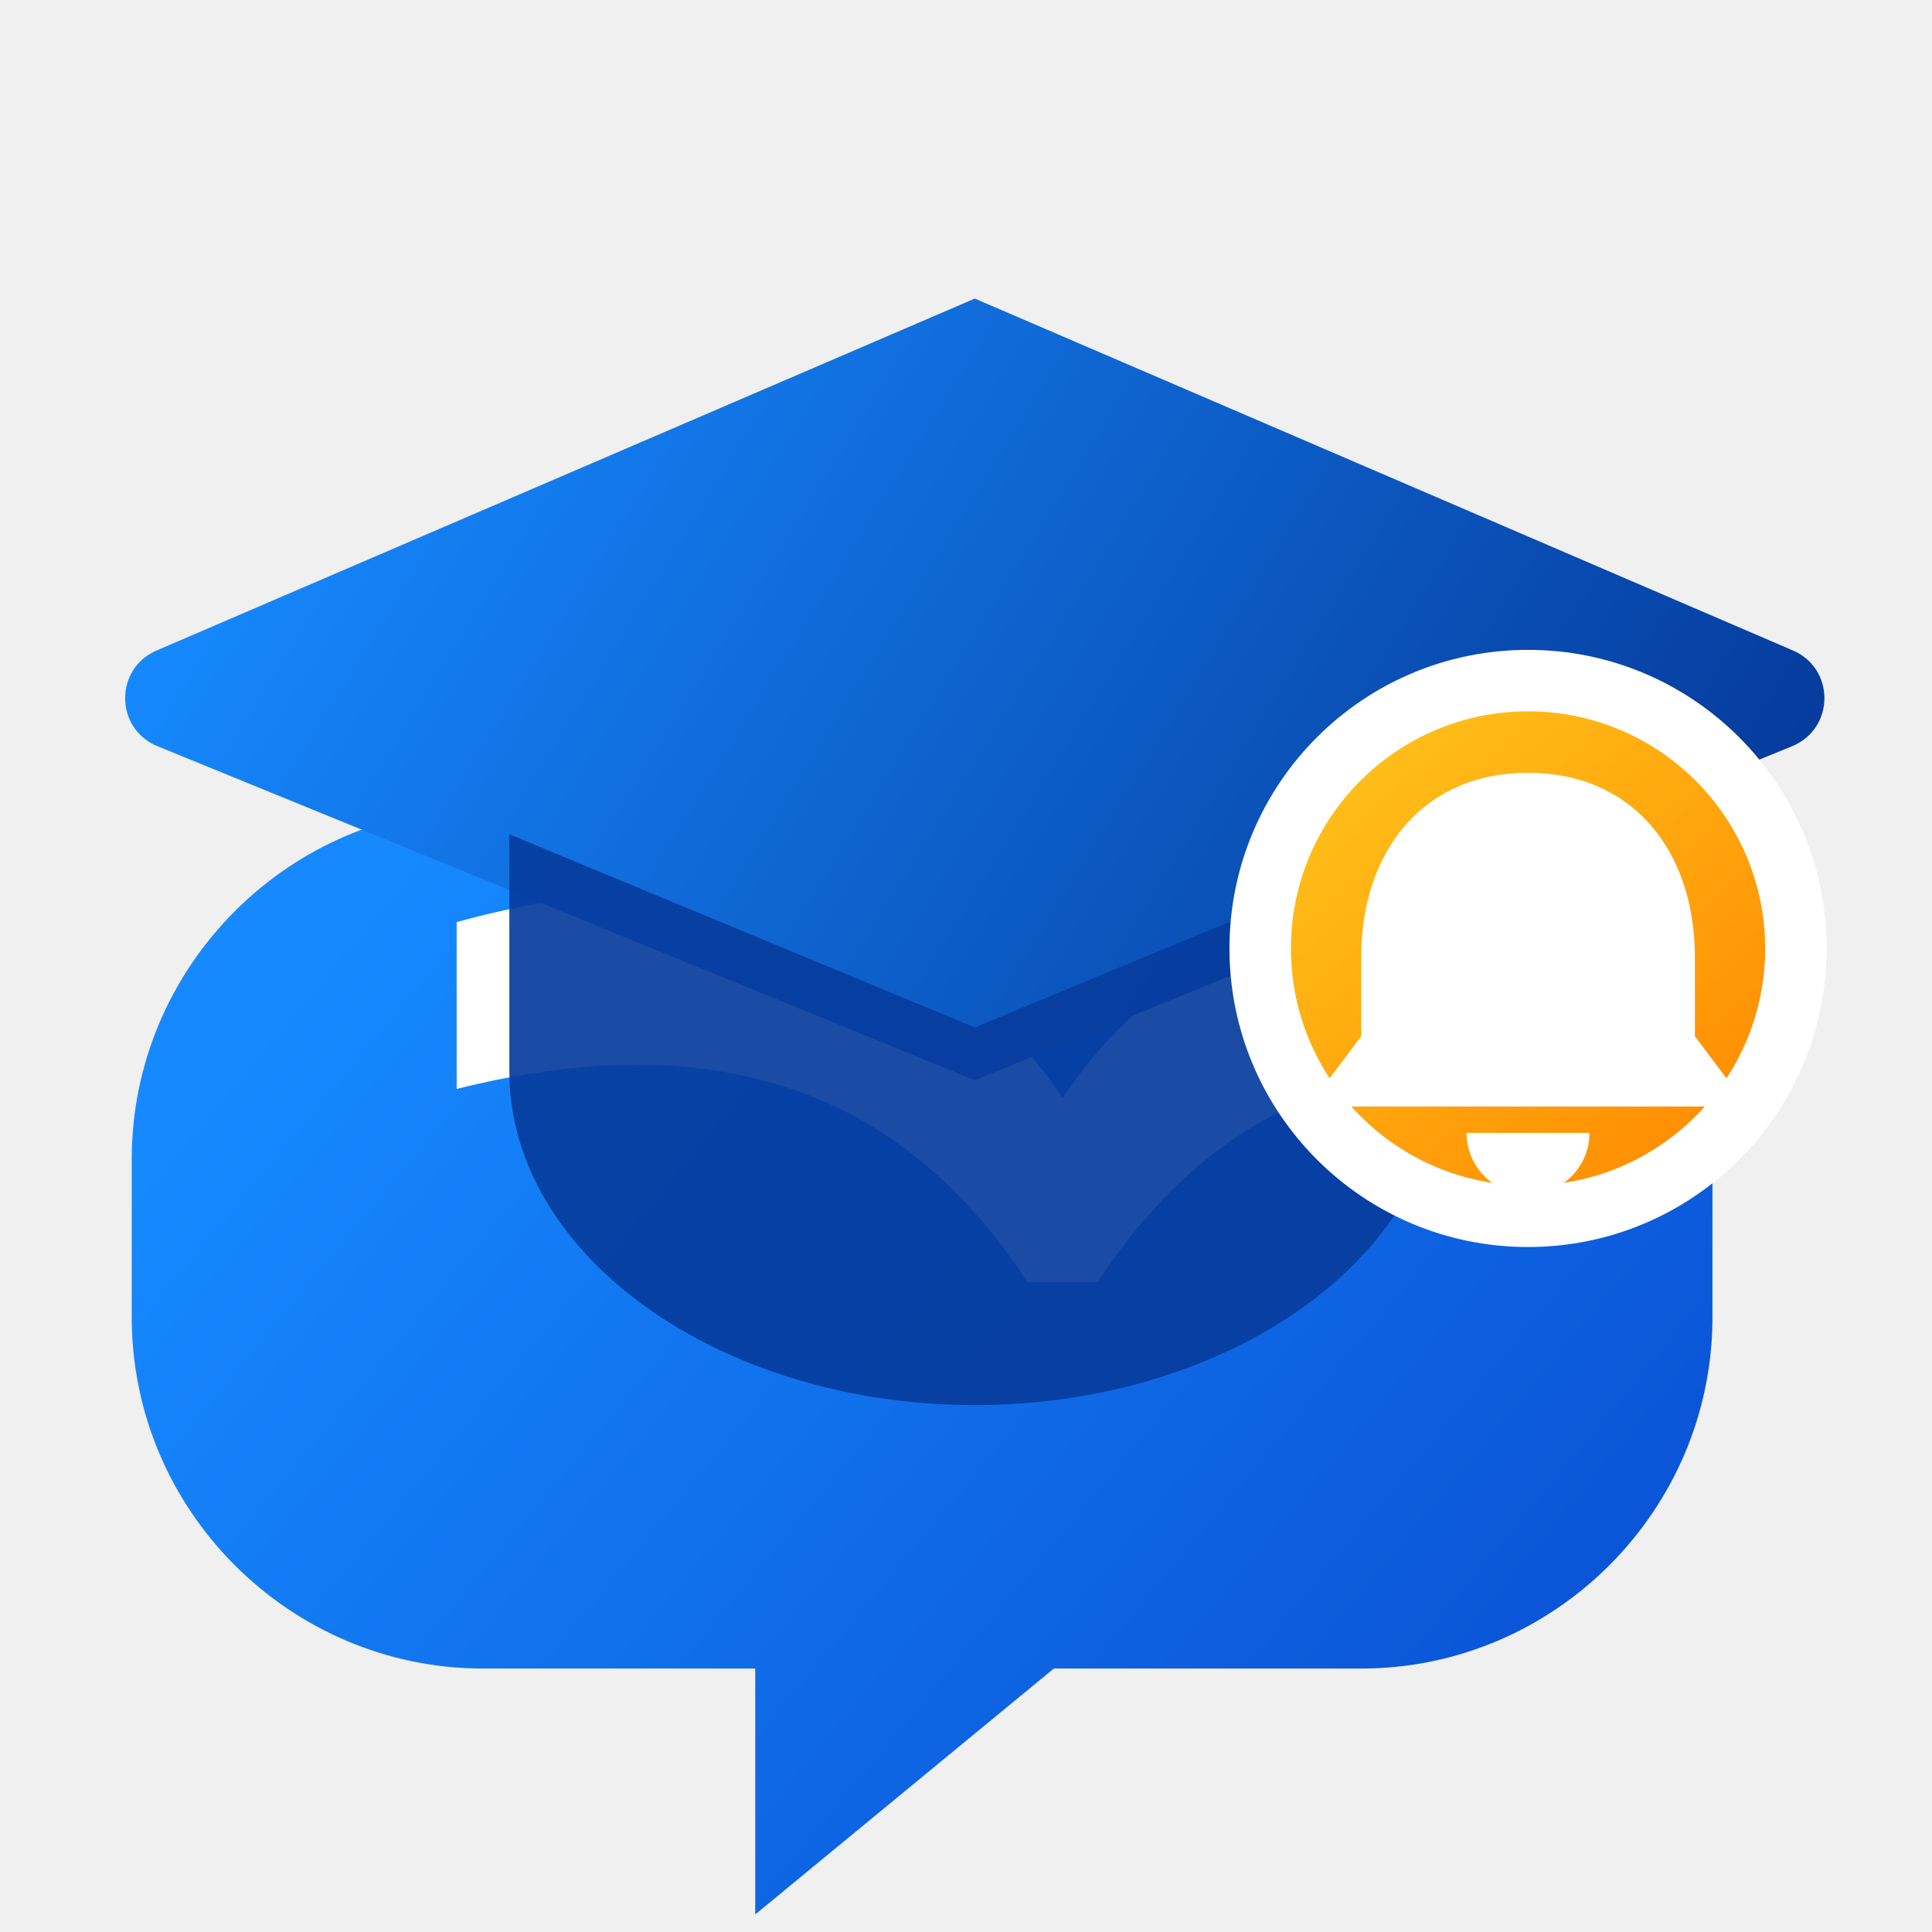
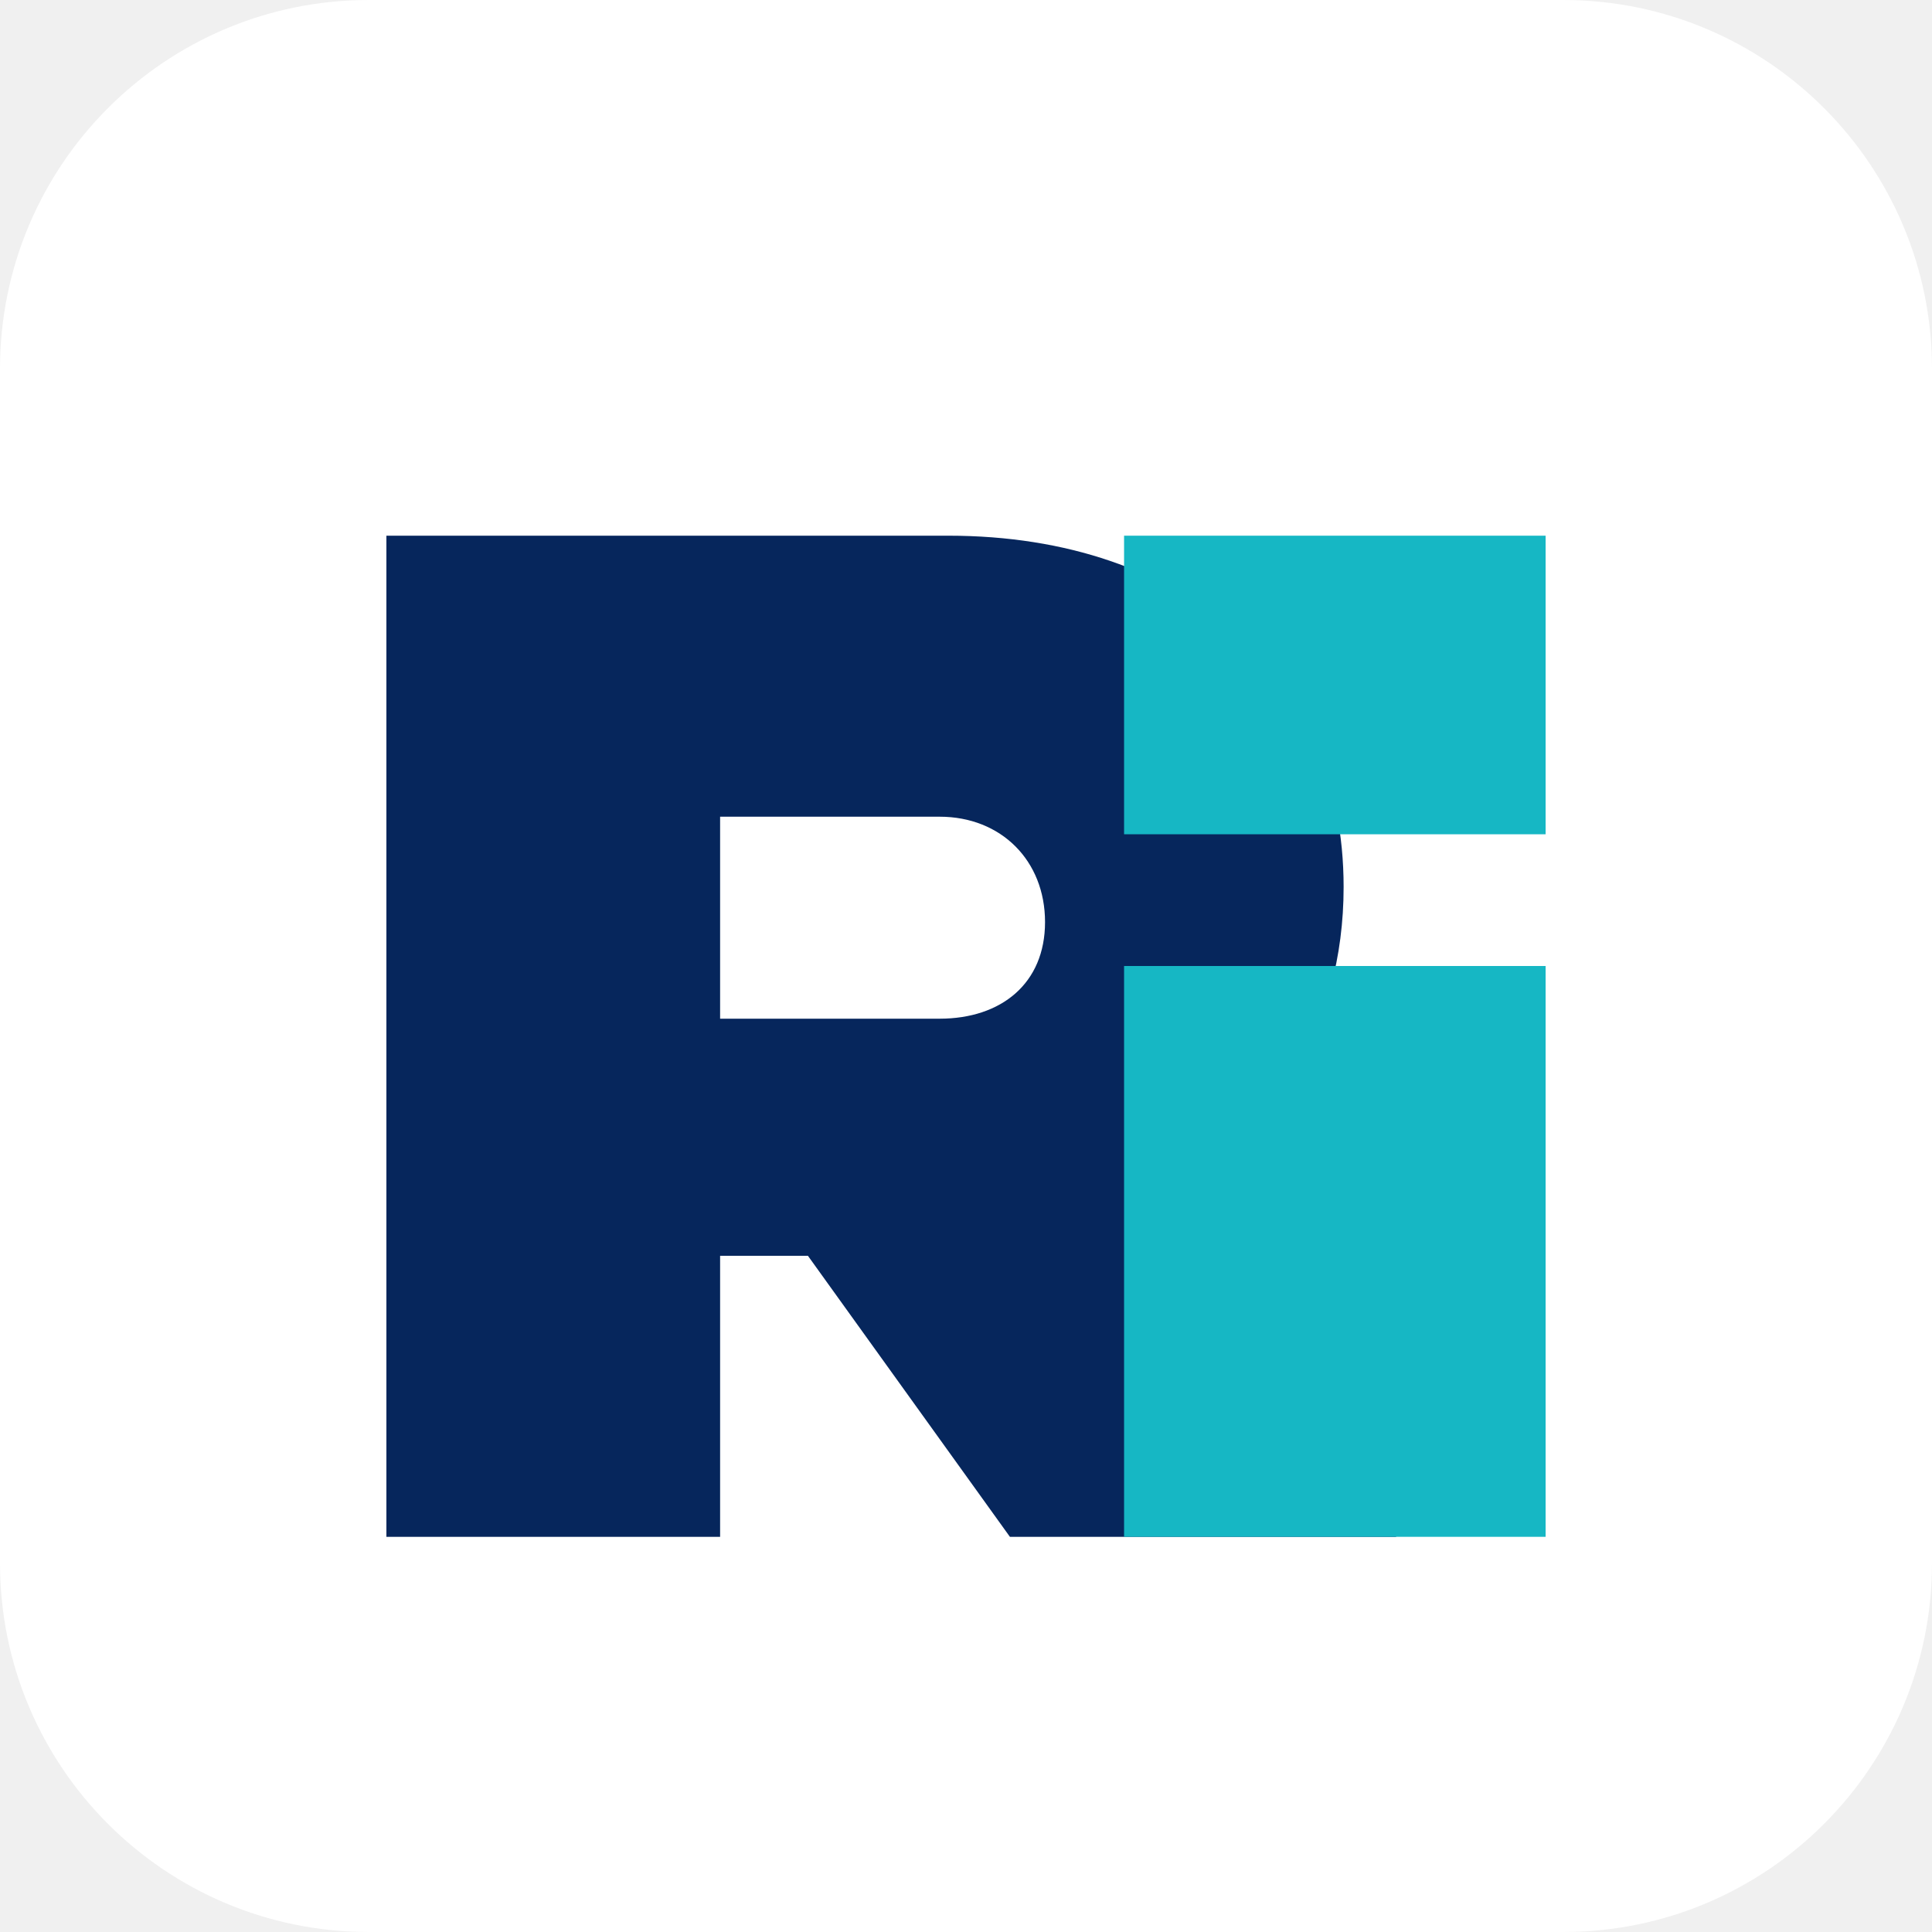
- <svg xmlns="http://www.w3.org/2000/svg" viewBox="0 0 220 220">
-   <defs>
-     <linearGradient id="cap" x1="42" y1="30" x2="184" y2="118" gradientUnits="userSpaceOnUse">
-       <stop stop-color="#1689FF" />
-       <stop offset="1" stop-color="#063C9D" />
-     </linearGradient>
-     <linearGradient id="bubble" x1="56" y1="86" x2="174" y2="184" gradientUnits="userSpaceOnUse">
-       <stop stop-color="#1689FF" />
-       <stop offset="1" stop-color="#0B56D8" />
-     </linearGradient>
-     <linearGradient id="bell" x1="154" y1="82" x2="200" y2="134" gradientUnits="userSpaceOnUse">
-       <stop stop-color="#FFC21B" />
-       <stop offset="1" stop-color="#FF8800" />
-     </linearGradient>
-   </defs>
-   <path fill="url(#bubble)" d="M55 92h100c22 0 40 18 40 40v18c0 22-18 40-40 40h-35l-34 28v-28H55c-22 0-40-18-40-40v-18c0-22 18-40 40-40Z" />
-   <path fill="#fff" d="M52 105c29-8 54-2 69 20 15-22 40-28 69-20v19c-28-7-50-1-65 22h-8c-15-23-37-29-65-22v-19Z" />
-   <path fill="url(#cap)" d="M18 74 111 34l93 40c5 2 5 9 0 11l-93 38-93-38c-5-2-5-9 0-11Z" />
-   <path fill="#063C9D" d="M58 95v27c0 21 24 38 53 38s53-17 53-38V95l-53 22-53-22Z" opacity=".92" />
-   <circle cx="174" cy="108" r="34" fill="#fff" />
-   <circle cx="174" cy="108" r="27" fill="url(#bell)" />
-   <path fill="#fff" d="M174 88c-12 0-19 9-19 21v9l-6 8h50l-6-8v-9c0-12-7-21-19-21Zm-7 41h14a7 7 0 0 1-14 0Z" />
+ <svg xmlns="http://www.w3.org/2000/svg" viewBox="0 0 220 220" role="img" aria-labelledby="title desc">
+   <rect width="220" height="220" rx="42" fill="#FFFFFF" />
+   <path fill="#06265C" d="M44 61h64c27 0 45 16 45 40 0 16-8 29-22 36l28 38h-44l-23-32H82v32H44V61Zm38 32v23h25c7 0 12-4 12-11s-5-12-12-12H82Z" />
+   <path fill="#16B7C4" d="M128 61h48v34h-48V61Zm0 49h48v65h-48v-65Z" />
</svg>
